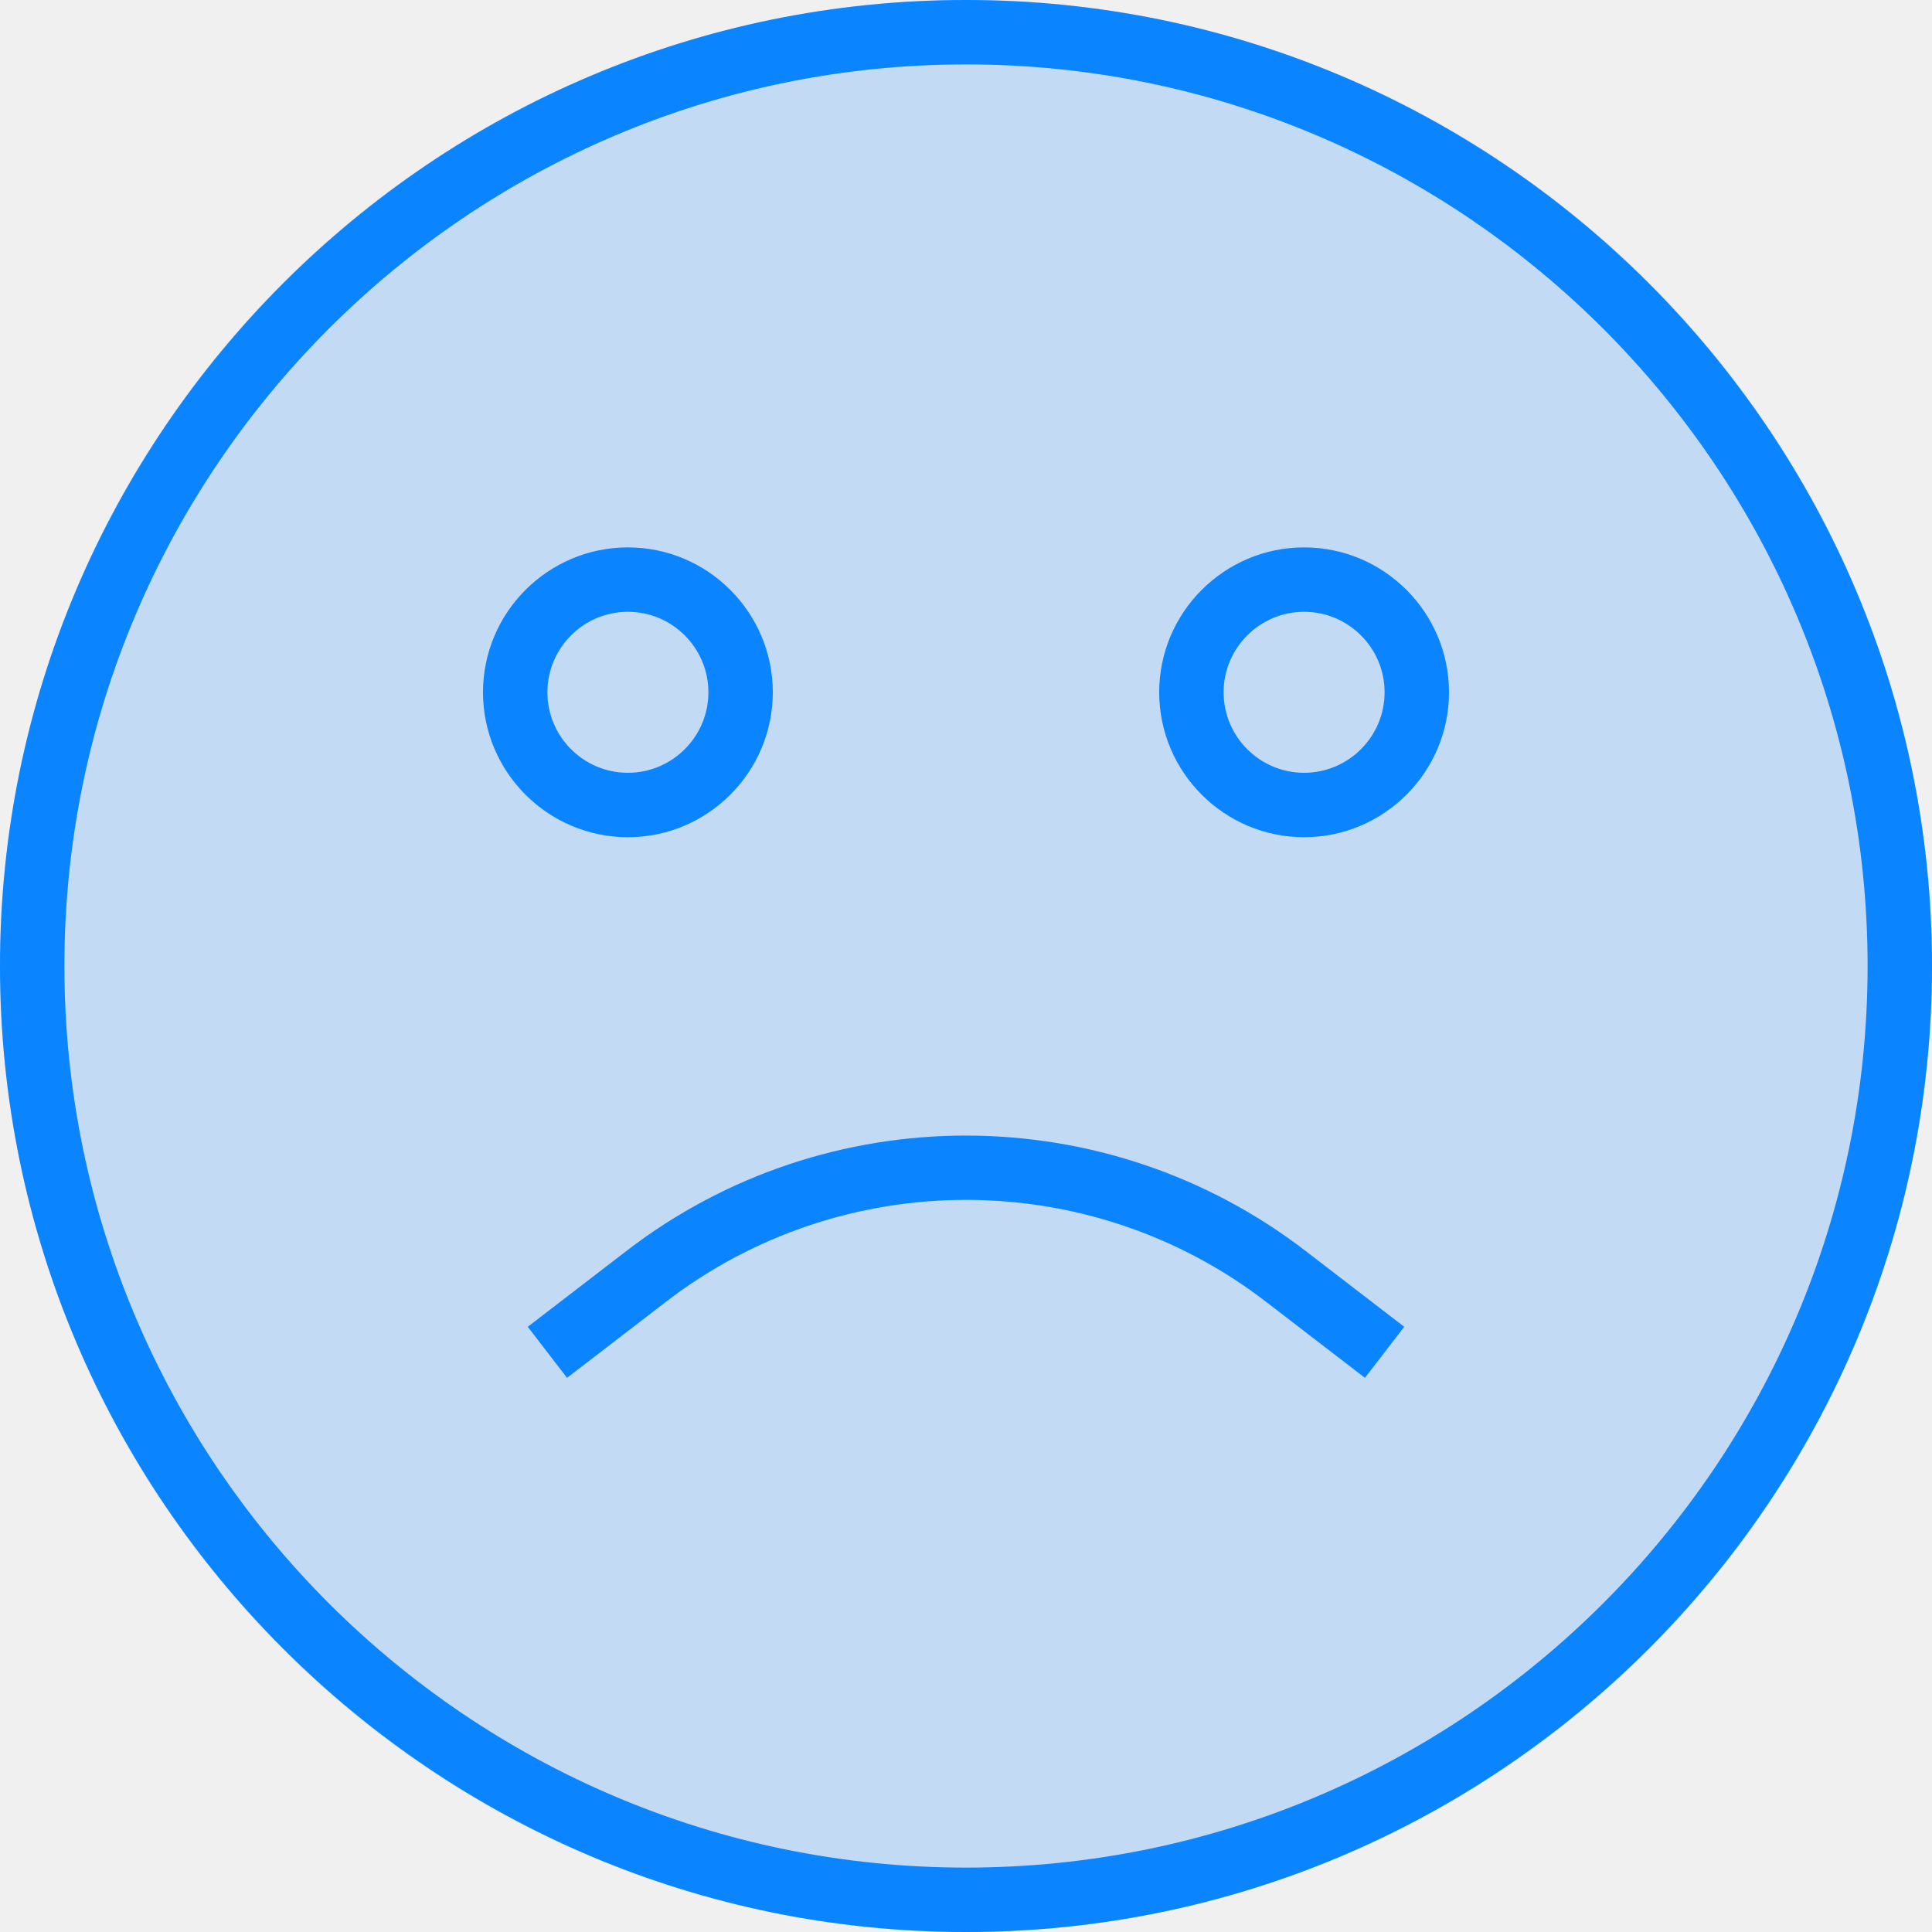
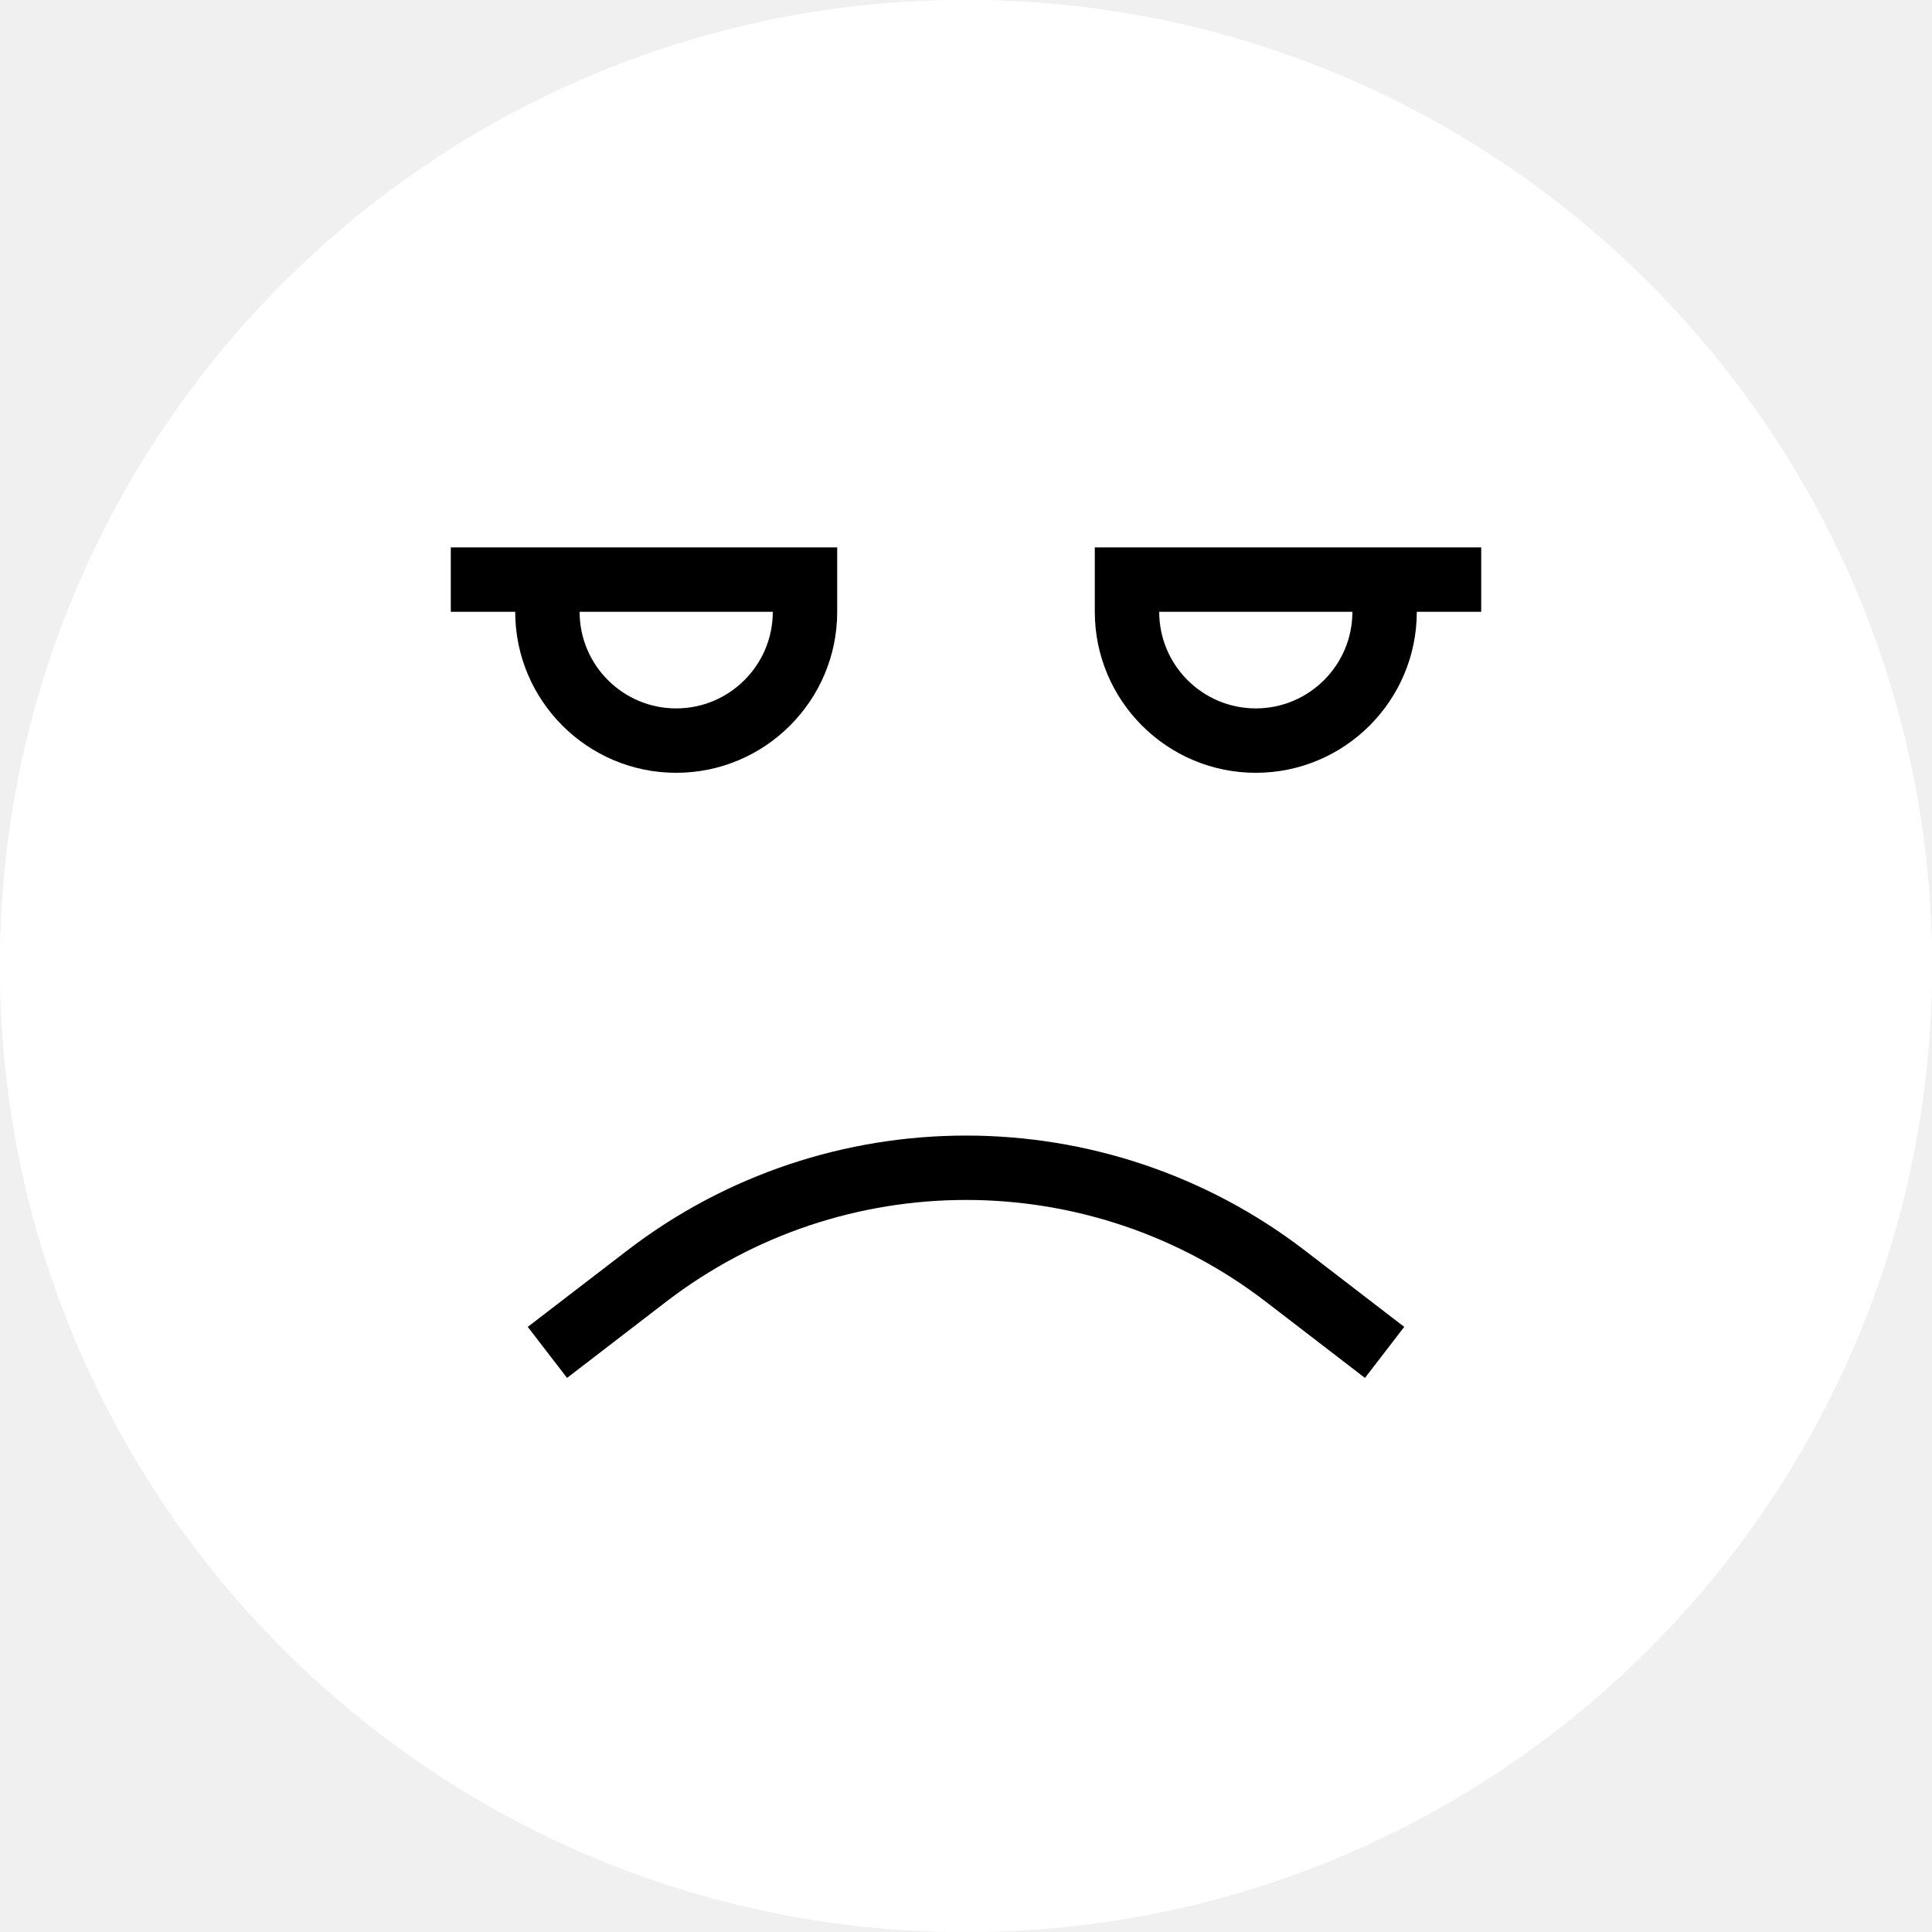
<svg xmlns="http://www.w3.org/2000/svg" height="24" viewBox="0 0 24 24" width="24">
-   <g fill="#0a84ff" fill-rule="evenodd">
-     <circle cx="12" cy="12" fill-opacity=".2" r="12" />
+   <g fill="none" fill-rule="evenodd">
+     <circle cx="12" cy="12" fill="#fff" r="12" />
    <g fill-rule="nonzero">
-       <path d="m9.6 8.6c0-.992-.808-1.8-1.8-1.8s-1.8.808-1.8 1.8.808 1.8 1.8 1.8 1.8-.808 1.8-1.8zm-2.8 0c0-.551.449-1 1-1s1 .449 1 1-.449 1-1 1-1-.449-1-1z" />
-       <path d="m16.2 6.8c-.992 0-1.8.808-1.8 1.8s.808 1.8 1.8 1.8 1.8-.808 1.8-1.8-.808-1.8-1.8-1.8zm0 2.8c-.551 0-1-.449-1-1s.449-1 1-1 1 .449 1 1-.449 1-1 1z" />
-       <path d="m12 0c-6.617 0-12 5.383-12 12s5.383 12 12 12 12-5.383 12-12-5.383-12-12-12zm0 23.2c-6.176 0-11.2-5.024-11.2-11.2s5.024-11.2 11.2-11.2 11.2 5.024 11.2 11.2-5.024 11.2-11.2 11.2z" />
-       <path d="m7.784 15.538-1.228.944.488.634 1.228-.944c2.195-1.689 5.262-1.689 7.456 0l1.228.944.488-.634-1.228-.944c-2.483-1.908-5.95-1.909-8.432 0z" />
+       <path d="m12 24c6.617 0 12-5.383 12-12s-5.383-12-12-12-12 5.383-12 12 5.383 12 12 12zm0-23.2c6.176 0 11.2 5.024 11.2 11.2s-5.024 11.2-11.2 11.2-11.2-5.024-11.2-11.2 5.024-11.2 11.2-11.2z" fill="#fff" />
+       <path d="m6.556 16.483.488.634 1.228-.944c2.195-1.689 5.261-1.689 7.456 0l1.228.944.488-.634-1.228-.944c-2.482-1.91-5.95-1.91-8.431 0z" fill="#000" />
+       <path d="m8.4 9.6c1.103 0 2-.897 2-2v-.8h-4.8v.8h.8c0 1.103.897 2 2 2zm1.2-2c0 .662-.538 1.2-1.2 1.2s-1.2-.538-1.2-1.2z" fill="#000" />
+       <path d="m15.6 9.6c1.103 0 2-.897 2-2h.8v-.8h-4.8v.8c0 1.103.897 2 2 2zm1.2-2c0 .662-.538 1.2-1.2 1.2s-1.2-.538-1.2-1.2z" fill="#000" />
    </g>
  </g>
</svg>
